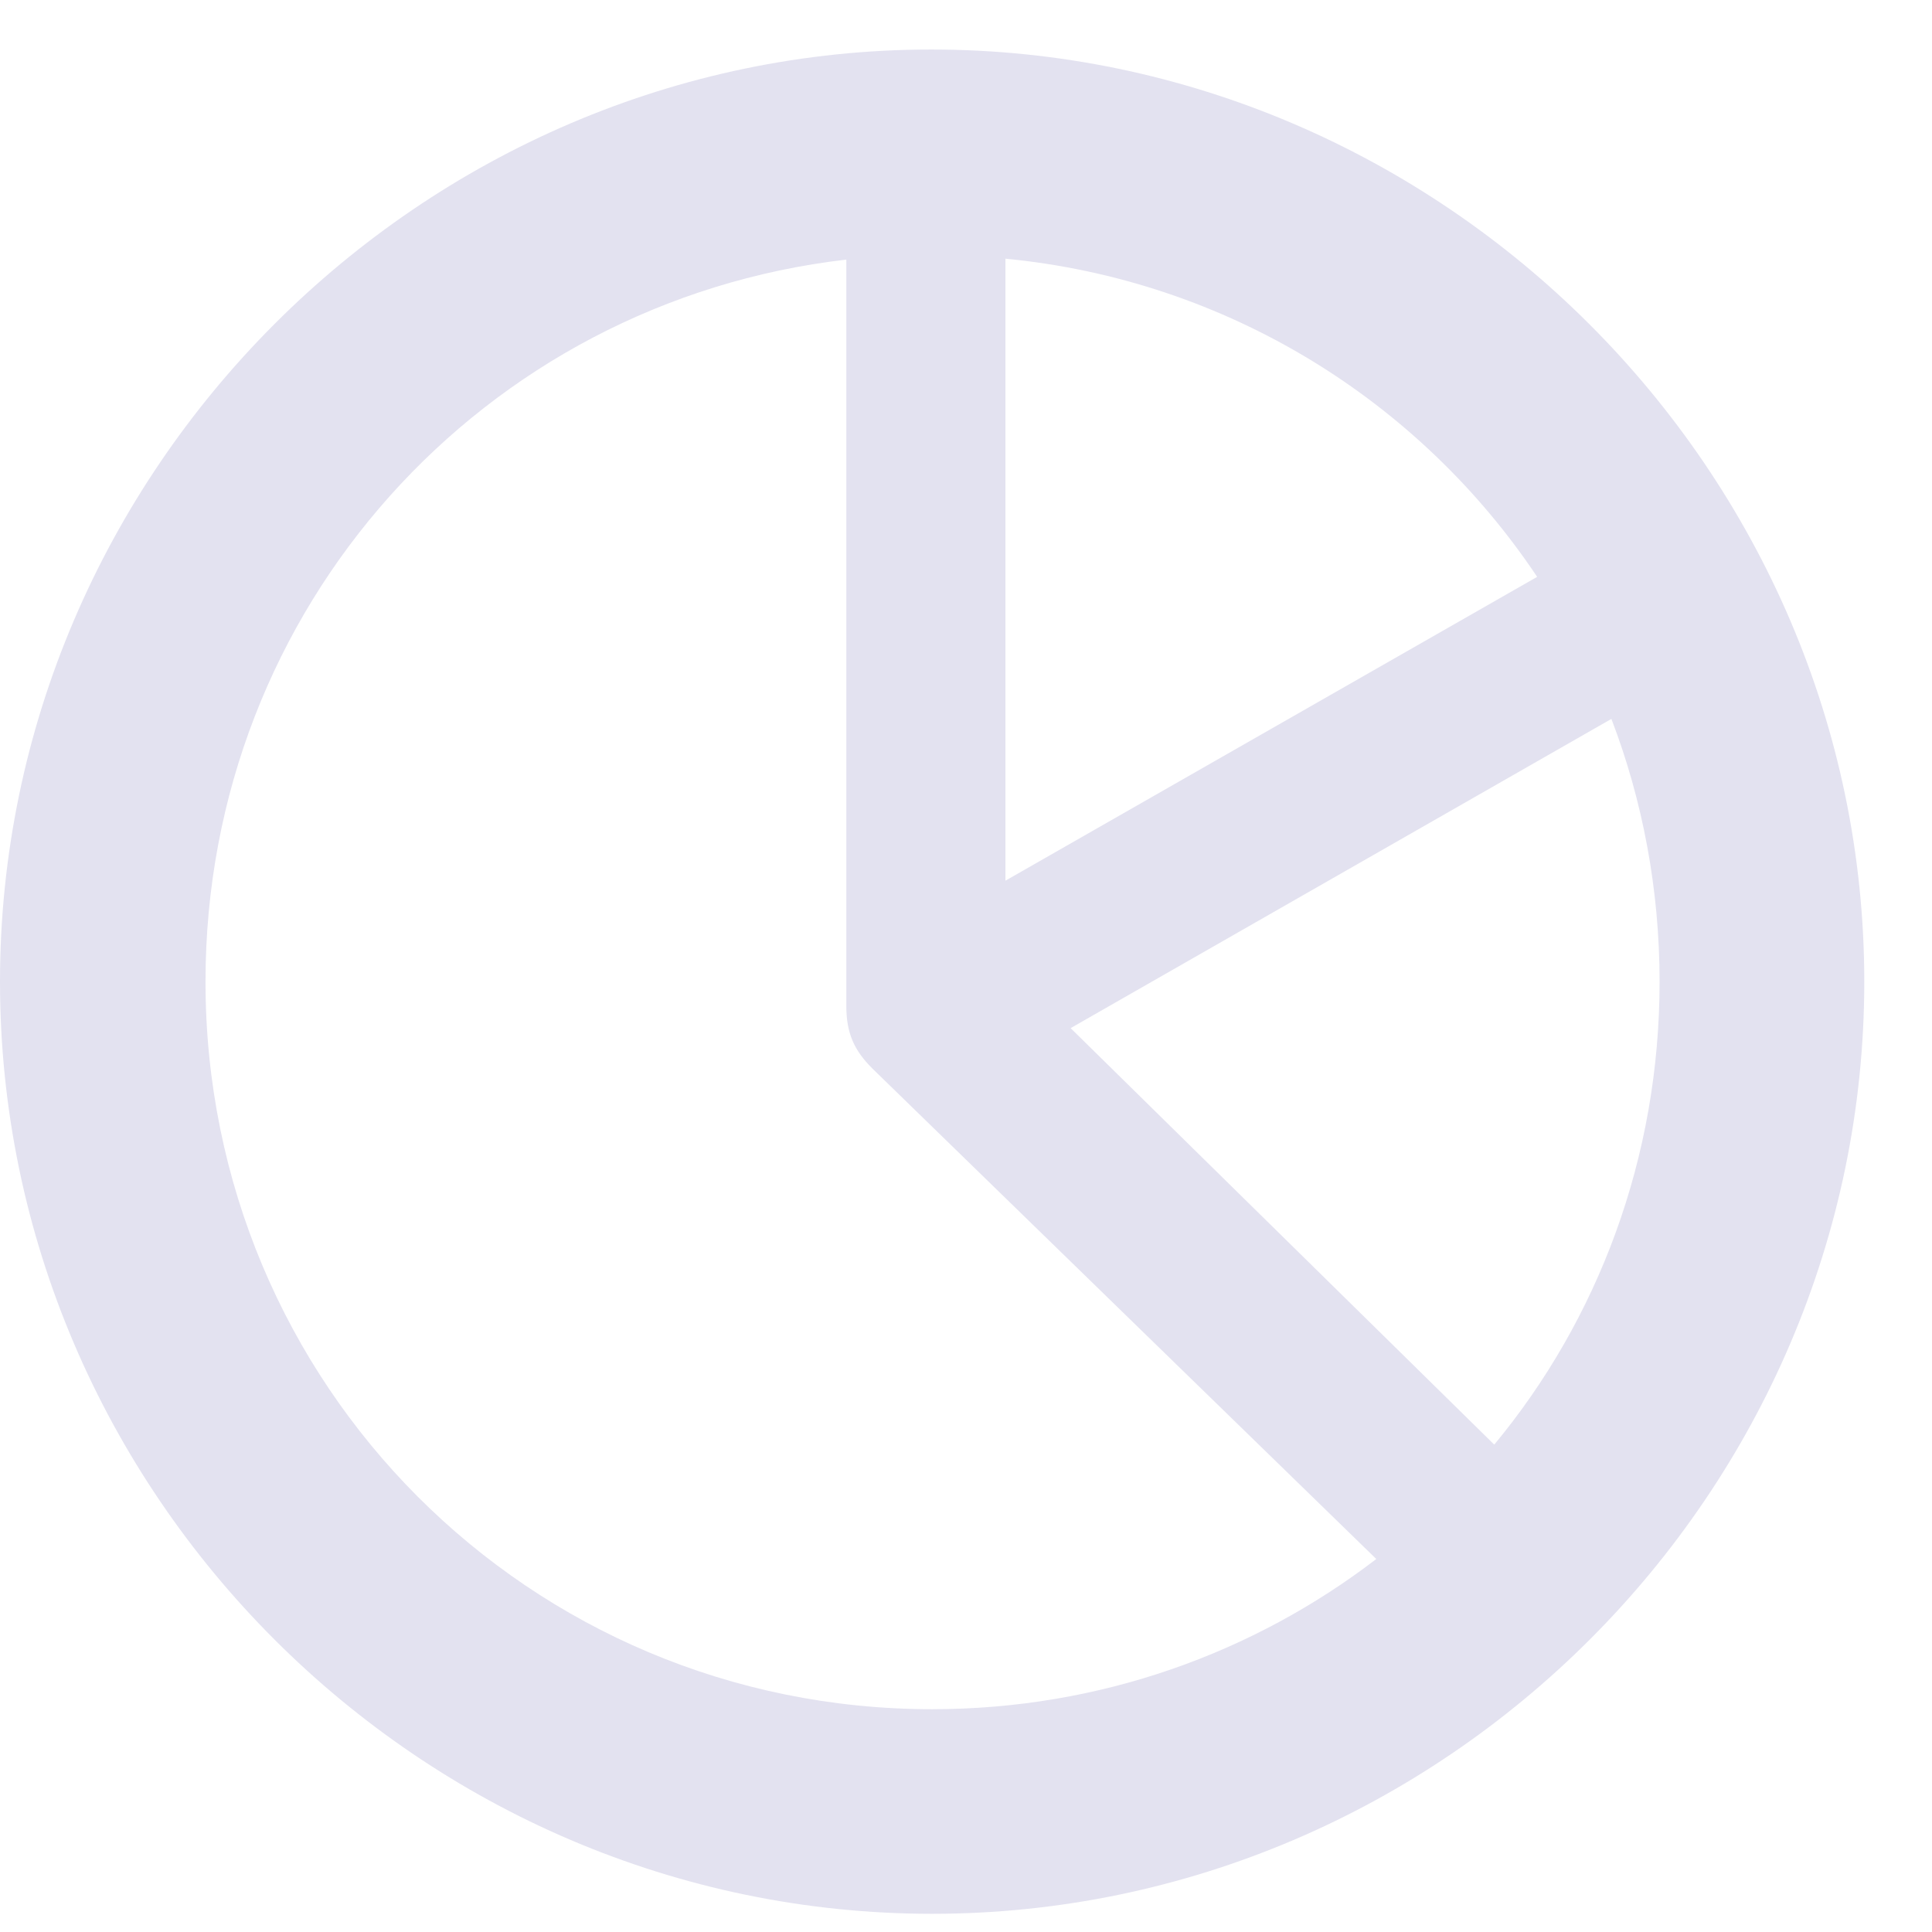
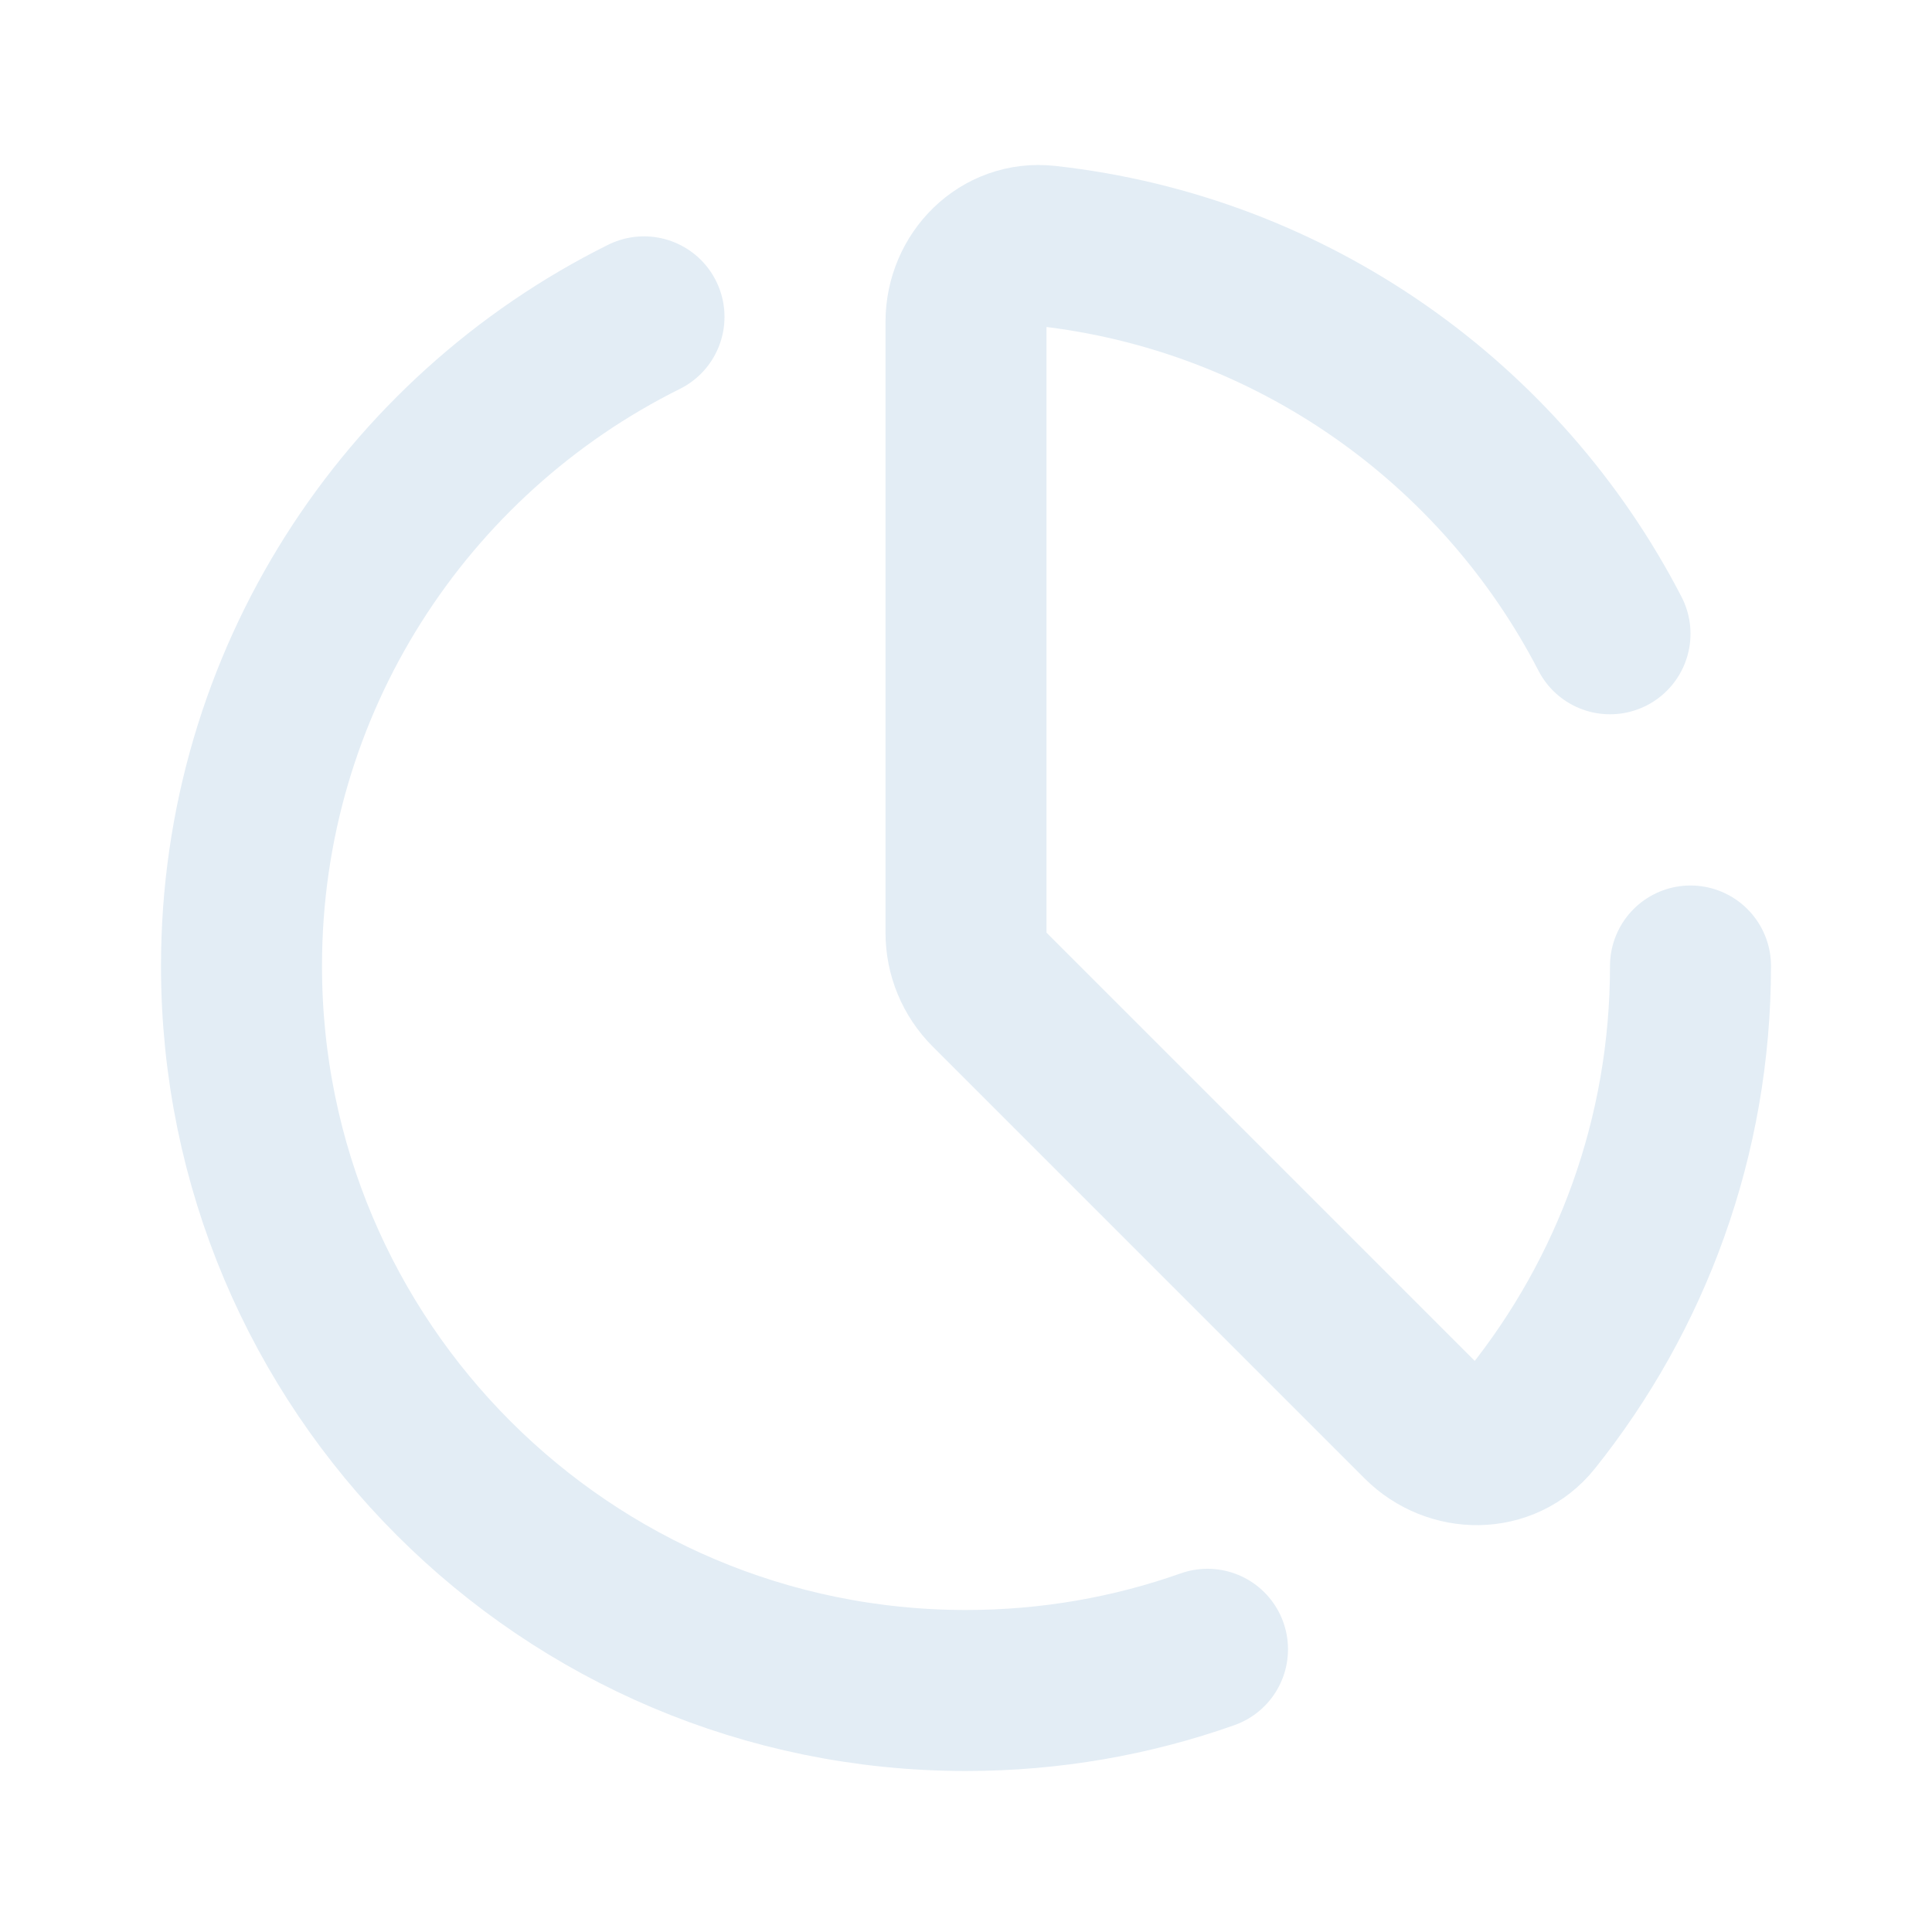
- <svg xmlns="http://www.w3.org/2000/svg" width="19" height="19" viewBox="0 0 19 19" fill="none">
-   <path d="M9.167 18.821C4.14 18.821 0 14.682 0 9.654C0 4.636 4.14 0.487 9.158 0.487C14.185 0.487 18.334 4.636 18.334 9.654C18.334 14.682 14.194 18.821 9.167 18.821ZM9.888 8.661L15.117 5.673C13.966 3.95 12.076 2.755 9.888 2.544V8.661ZM9.167 16.809C10.819 16.809 12.331 16.255 13.535 15.332L8.578 10.507C8.402 10.331 8.323 10.164 8.323 9.892V2.553C4.755 2.966 2.021 5.972 2.021 9.654C2.021 13.618 5.203 16.809 9.167 16.809ZM10.529 10.111L14.695 14.207C15.715 12.977 16.321 11.386 16.321 9.654C16.321 8.749 16.154 7.87 15.847 7.07L10.529 10.111Z" fill="#E3E2F0" />
+ <svg xmlns="http://www.w3.org/2000/svg" width="24" height="24" viewBox="0 0 24 24" fill="none">
+   <path d="M21 12C21 14.126 20.263 16.079 19.031 17.619C18.686 18.05 18.047 18.047 17.657 17.657L12.293 12.293C12.105 12.105 12 11.851 12 11.586V4C12 3.448 12.449 2.994 12.998 3.055C16.054 3.392 18.649 5.259 20 7.873M8 3.936C5.037 5.408 3 8.466 3 12C3 16.971 7.029 21 12 21C13.052 21 14.062 20.82 15 20.488" stroke="#E3EDF5" stroke-width="2" stroke-linecap="round" stroke-linejoin="round" />
</svg>
